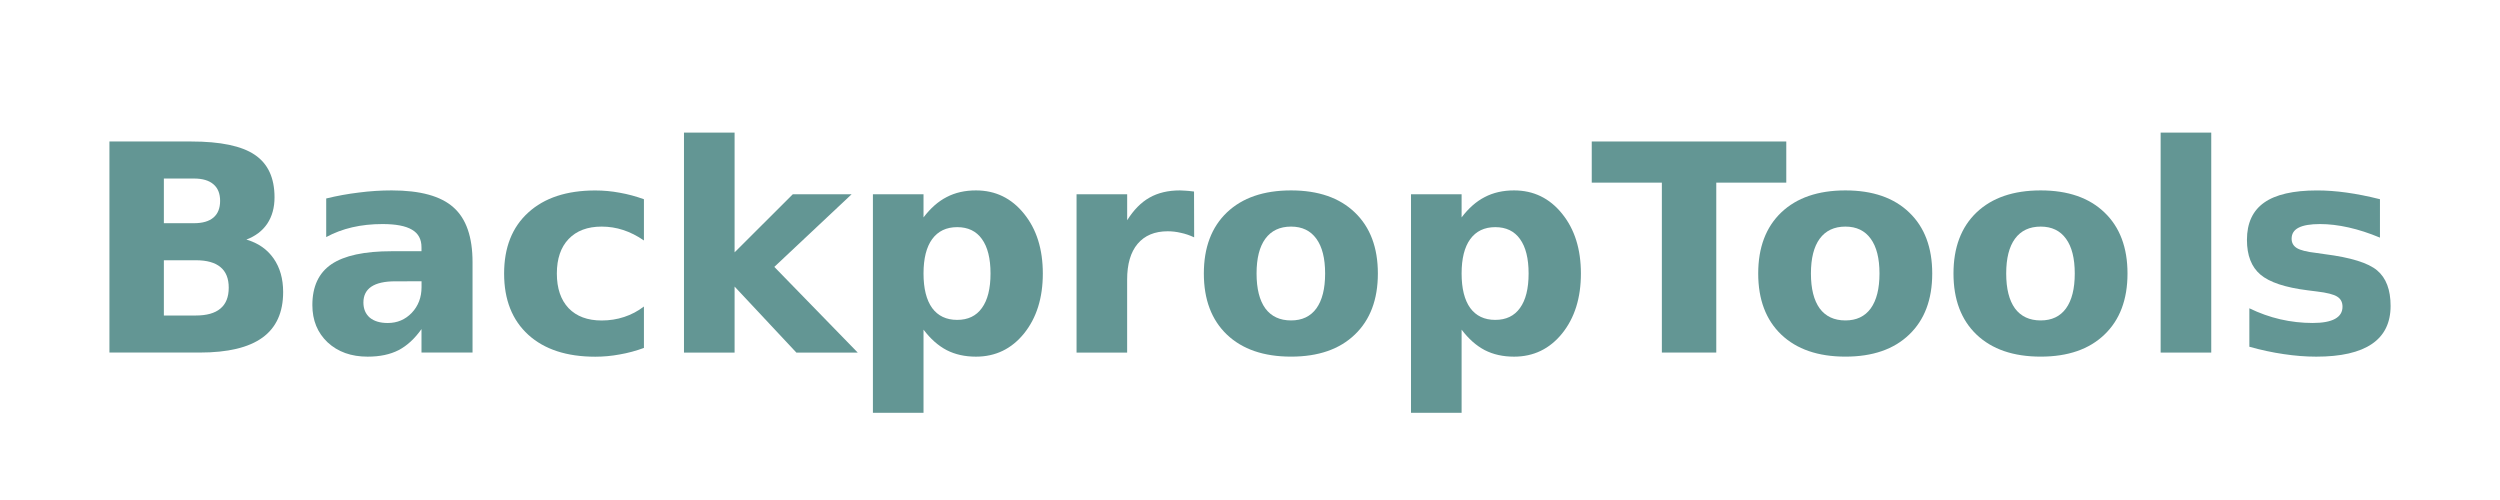
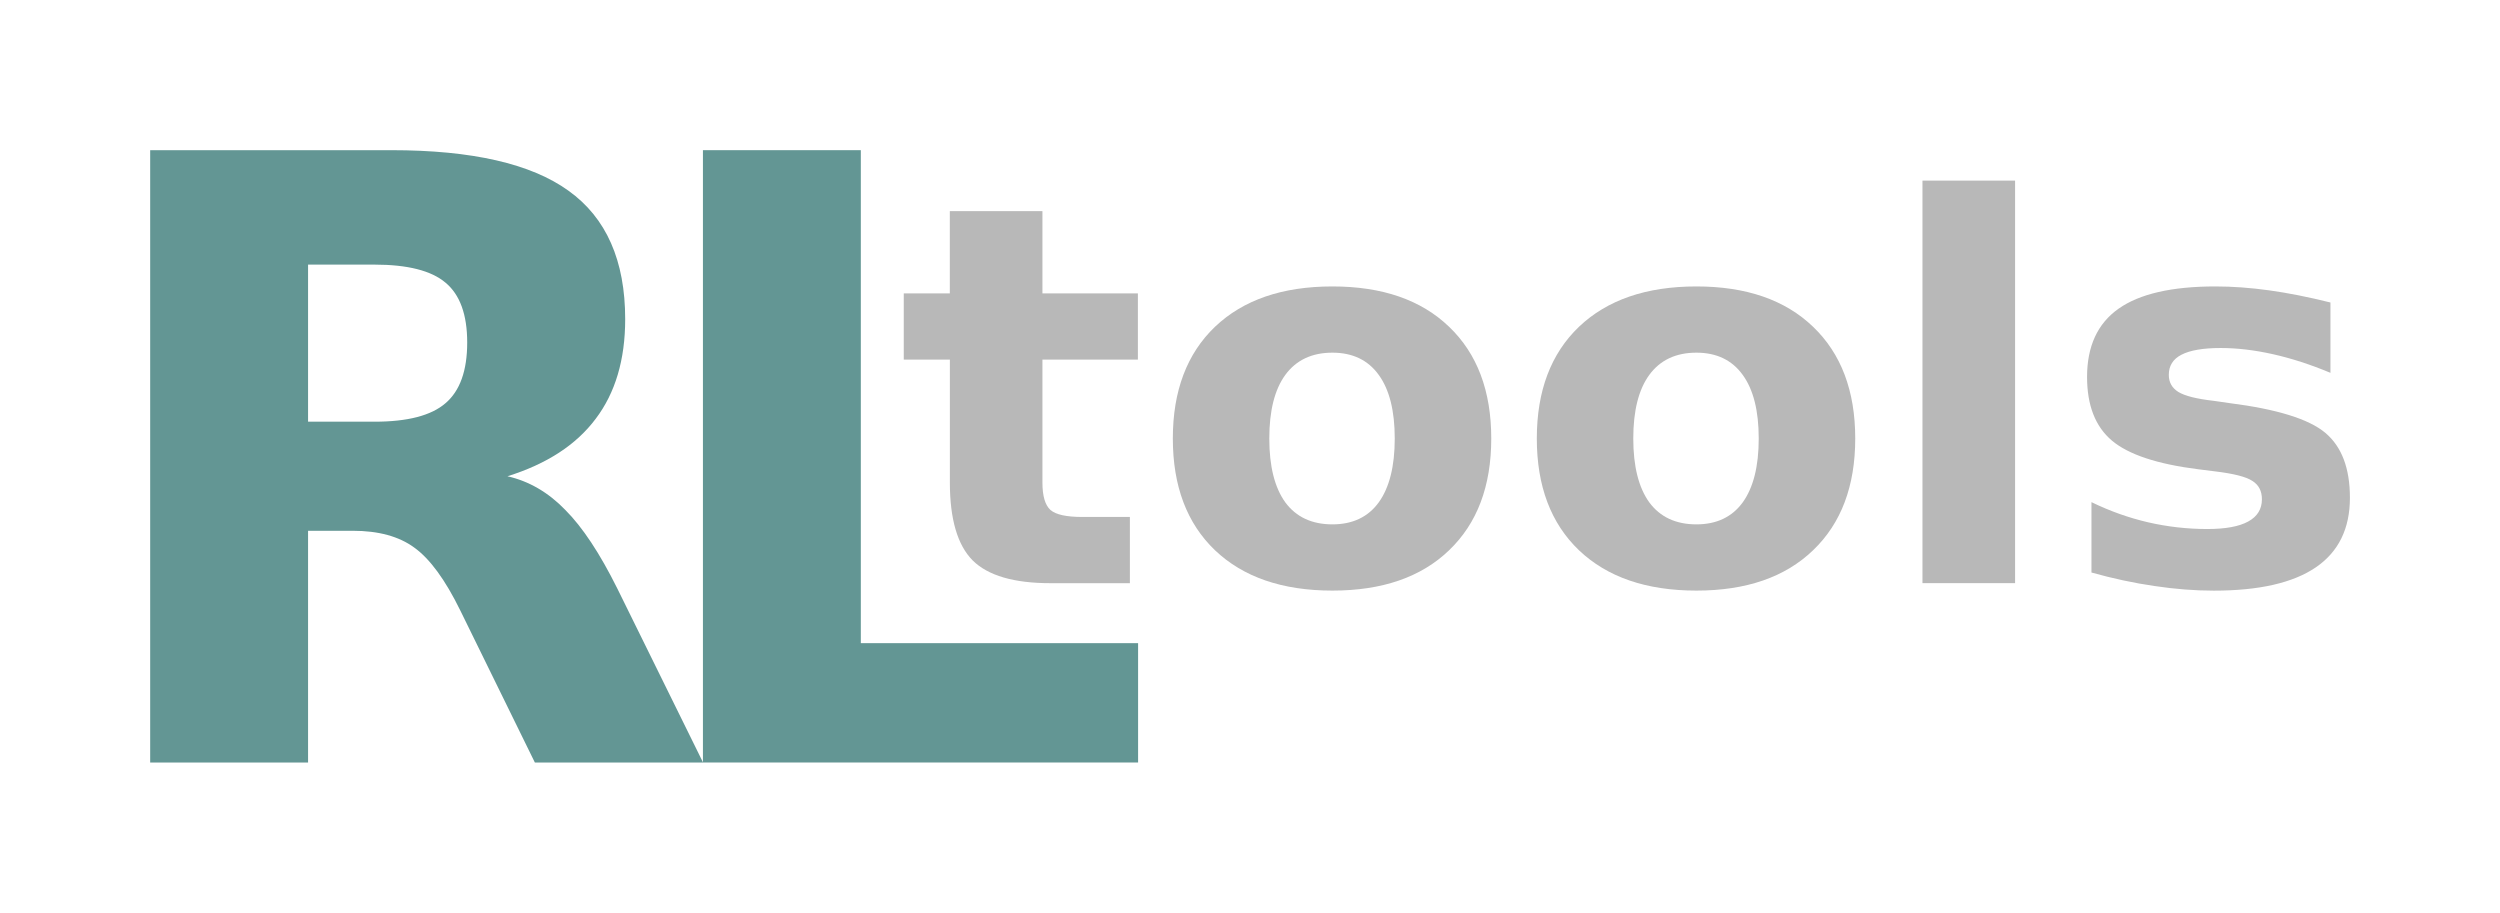
- <svg xmlns="http://www.w3.org/2000/svg" width="91.384mm" height="18.242mm" viewBox="0 0 91.384 18.242" version="1.1" id="svg5">
+ <svg xmlns="http://www.w3.org/2000/svg" width="49.941mm" height="18.233mm" viewBox="0 0 49.941 18.233" version="1.1" id="svg5">
  <defs id="defs2">
    <rect x="116.885" y="82.533" width="480.686" height="133.287" id="rect236" />
    <rect x="116.885" y="82.533" width="480.686" height="133.287" id="rect1682" />
  </defs>
  <g id="layer1">
-     <path d="m 7.09,8.159 q 0.47,0 0.713,-0.207 0.243,-0.207 0.243,-0.61 0,-0.398 -0.243,-0.605 Q 7.561,6.526 7.09,6.526 H 5.99 v 1.633 z m 0.067,3.374 q 0.599,0 0.899,-0.253 0.305,-0.253 0.305,-0.765 0,-0.501 -0.3,-0.749 Q 7.762,9.513 7.157,9.513 H 5.99 V 11.534 Z m 1.85,-2.775 q 0.641,0.186 0.992,0.687 0.351,0.501 0.351,1.23 0,1.116 -0.754,1.664 -0.754,0.548 -2.294,0.548 H 4 V 5.172 h 2.987 q 1.607,0 2.325,0.486 0.723,0.486 0.723,1.555 0,0.563 -0.264,0.961 -0.264,0.393 -0.765,0.584 z" id="path1726" style="font-weight:bold;font-size:40px;line-height:1.25;-inkscape-font-specification:'sans-serif, Bold';letter-spacing:-0.5px;word-spacing:0px;white-space:pre;fill:#639694;stroke-width:0.265" />
-     <path d="m 14.446,10.283 q -0.579,0 -0.873,0.196 -0.289,0.196 -0.289,0.579 0,0.351 0.233,0.553 0.238,0.196 0.656,0.196 0.522,0 0.879,-0.372 0.357,-0.377 0.357,-0.941 v -0.212 z m 2.827,-0.698 v 3.302 h -1.866 v -0.858 q -0.372,0.527 -0.837,0.77 -0.465,0.238 -1.132,0.238 -0.899,0 -1.462,-0.522 -0.558,-0.527 -0.558,-1.364 0,-1.018 0.698,-1.493 0.703,-0.475 2.201,-0.475 h 1.09 V 9.038 q 0,-0.439 -0.346,-0.641 -0.346,-0.207 -1.08,-0.207 -0.594,0 -1.106,0.119 -0.512,0.119 -0.951,0.357 V 7.255 q 0.594,-0.145 1.194,-0.217 0.599,-0.078 1.199,-0.078 1.566,0 2.258,0.62 0.698,0.615 0.698,2.005 z" id="path1728" style="font-weight:bold;font-size:40px;line-height:1.25;-inkscape-font-specification:'sans-serif, Bold';letter-spacing:-0.5px;word-spacing:0px;white-space:pre;fill:#639694;stroke-width:0.265" />
-     <path d="M 23.538,7.281 V 8.79 Q 23.161,8.531 22.778,8.407 22.401,8.283 21.993,8.283 q -0.775,0 -1.209,0.455 -0.429,0.45 -0.429,1.261 0,0.811 0.429,1.266 0.434,0.45 1.209,0.45 0.434,0 0.822,-0.129 0.393,-0.129 0.723,-0.382 v 1.514 q -0.434,0.16 -0.884,0.238 -0.444,0.083 -0.894,0.083 -1.566,0 -2.449,-0.801 -0.884,-0.806 -0.884,-2.238 0,-1.431 0.884,-2.232 0.884,-0.806 2.449,-0.806 0.455,0 0.894,0.083 0.444,0.078 0.884,0.238 z" id="path1730" style="font-weight:bold;font-size:40px;line-height:1.25;-inkscape-font-specification:'sans-serif, Bold';letter-spacing:-0.5px;word-spacing:0px;white-space:pre;fill:#639694;stroke-width:0.265" />
-     <path d="m 25.002,4.847 h 1.85 v 4.377 l 2.129,-2.124 h 2.15 l -2.827,2.656 3.049,3.132 h -2.243 l -2.258,-2.413 v 2.413 h -1.85 z" id="path1732" style="font-weight:bold;font-size:40px;line-height:1.25;-inkscape-font-specification:'sans-serif, Bold';letter-spacing:-0.5px;word-spacing:0px;white-space:pre;fill:#639694;stroke-width:0.265" />
-     <path d="m 33.758,12.05 v 3.039 H 31.908 V 7.1 h 1.85 v 0.847 q 0.382,-0.506 0.847,-0.744 0.465,-0.243 1.07,-0.243 1.07,0 1.757,0.853 0.687,0.847 0.687,2.186 0,1.338 -0.687,2.191 -0.687,0.847 -1.757,0.847 -0.605,0 -1.07,-0.238 -0.465,-0.243 -0.847,-0.749 z m 1.23,-3.747 q -0.594,0 -0.915,0.439 -0.315,0.434 -0.315,1.256 0,0.822 0.315,1.261 0.32,0.434 0.915,0.434 0.594,0 0.904,-0.434 0.315,-0.434 0.315,-1.261 0,-0.827 -0.315,-1.261 -0.31,-0.434 -0.904,-0.434 z" id="path1734" style="font-weight:bold;font-size:40px;line-height:1.25;-inkscape-font-specification:'sans-serif, Bold';letter-spacing:-0.5px;word-spacing:0px;white-space:pre;fill:#639694;stroke-width:0.265" />
-     <path d="m 43.651,8.676 q -0.243,-0.114 -0.486,-0.165 -0.238,-0.057 -0.481,-0.057 -0.713,0 -1.101,0.46 -0.382,0.455 -0.382,1.307 v 2.667 H 39.352 V 7.1 h 1.85 v 0.951 q 0.357,-0.568 0.816,-0.827 0.465,-0.264 1.111,-0.264 0.093,0 0.202,0.01 0.109,0.005 0.315,0.031 z" id="path1736" style="font-weight:bold;font-size:40px;line-height:1.25;-inkscape-font-specification:'sans-serif, Bold';letter-spacing:-0.5px;word-spacing:0px;white-space:pre;fill:#639694;stroke-width:0.265" />
-     <path d="m 47.193,8.283 q -0.615,0 -0.941,0.444 -0.32,0.439 -0.32,1.271 0,0.832 0.32,1.276 0.326,0.439 0.941,0.439 0.605,0 0.925,-0.439 0.32,-0.444 0.32,-1.276 0,-0.832 -0.32,-1.271 -0.32,-0.444 -0.925,-0.444 z m 0,-1.323 q 1.493,0 2.331,0.806 0.842,0.806 0.842,2.232 0,1.426 -0.842,2.232 -0.837,0.806 -2.331,0.806 -1.499,0 -2.346,-0.806 -0.842,-0.806 -0.842,-2.232 0,-1.426 0.842,-2.232 0.847,-0.806 2.346,-0.806 z" id="path1738" style="font-weight:bold;font-size:40px;line-height:1.25;-inkscape-font-specification:'sans-serif, Bold';letter-spacing:-0.5px;word-spacing:0px;white-space:pre;fill:#639694;stroke-width:0.265" />
-     <path d="m 53.427,12.05 v 3.039 H 51.577 V 7.1 h 1.85 v 0.847 q 0.382,-0.506 0.847,-0.744 0.465,-0.243 1.07,-0.243 1.07,0 1.757,0.853 0.687,0.847 0.687,2.186 0,1.338 -0.687,2.191 -0.687,0.847 -1.757,0.847 -0.605,0 -1.07,-0.238 -0.465,-0.243 -0.847,-0.749 z m 1.23,-3.747 q -0.594,0 -0.915,0.439 -0.315,0.434 -0.315,1.256 0,0.822 0.315,1.261 0.32,0.434 0.915,0.434 0.594,0 0.904,-0.434 0.315,-0.434 0.315,-1.261 0,-0.827 -0.315,-1.261 -0.31,-0.434 -0.904,-0.434 z" id="path1740" style="font-weight:bold;font-size:40px;line-height:1.25;-inkscape-font-specification:'sans-serif, Bold';letter-spacing:-0.5px;word-spacing:0px;white-space:pre;fill:#639694;stroke-width:0.265" />
-     <path d="m 58.184,5.172 h 7.111 V 6.676 H 62.736 V 12.887 H 60.747 V 6.676 h -2.563 z" id="path1742" style="font-weight:bold;font-size:40px;line-height:1.25;-inkscape-font-specification:'sans-serif, Bold';letter-spacing:-0.5px;word-spacing:0px;white-space:pre;fill:#639694;stroke-width:0.265" />
-     <path d="m 67.457,8.283 q -0.615,0 -0.941,0.444 -0.32,0.439 -0.32,1.271 0,0.832 0.32,1.276 0.326,0.439 0.941,0.439 0.605,0 0.925,-0.439 0.32,-0.444 0.32,-1.276 0,-0.832 -0.32,-1.271 -0.32,-0.444 -0.925,-0.444 z m 0,-1.323 q 1.493,0 2.331,0.806 0.842,0.806 0.842,2.232 0,1.426 -0.842,2.232 -0.837,0.806 -2.331,0.806 -1.499,0 -2.346,-0.806 -0.842,-0.806 -0.842,-2.232 0,-1.426 0.842,-2.232 0.847,-0.806 2.346,-0.806 z" id="path1744" style="font-weight:bold;font-size:40px;line-height:1.25;-inkscape-font-specification:'sans-serif, Bold';letter-spacing:-0.5px;word-spacing:0px;white-space:pre;fill:#639694;stroke-width:0.265" />
-     <path d="m 74.595,8.283 q -0.615,0 -0.941,0.444 -0.32,0.439 -0.32,1.271 0,0.832 0.32,1.276 0.326,0.439 0.941,0.439 0.605,0 0.925,-0.439 0.32,-0.444 0.32,-1.276 0,-0.832 -0.32,-1.271 -0.32,-0.444 -0.925,-0.444 z m 0,-1.323 q 1.493,0 2.331,0.806 0.842,0.806 0.842,2.232 0,1.426 -0.842,2.232 -0.837,0.806 -2.331,0.806 -1.499,0 -2.346,-0.806 -0.842,-0.806 -0.842,-2.232 0,-1.426 0.842,-2.232 0.847,-0.806 2.346,-0.806 z" id="path1746" style="font-weight:bold;font-size:40px;line-height:1.25;-inkscape-font-specification:'sans-serif, Bold';letter-spacing:-0.5px;word-spacing:0px;white-space:pre;fill:#639694;stroke-width:0.265" />
-     <path d="m 78.979,4.847 h 1.85 v 8.041 h -1.85 z" id="path1748" style="font-weight:bold;font-size:40px;line-height:1.25;-inkscape-font-specification:'sans-serif, Bold';letter-spacing:-0.5px;word-spacing:0px;white-space:pre;fill:#639694;stroke-width:0.265" />
-     <path d="M 86.996,7.281 V 8.686 Q 86.402,8.438 85.849,8.314 85.296,8.19 84.805,8.19 q -0.527,0 -0.785,0.134 -0.253,0.129 -0.253,0.403 0,0.222 0.191,0.341 0.196,0.119 0.698,0.176 l 0.326,0.047 q 1.421,0.181 1.912,0.594 0.491,0.413 0.491,1.297 0,0.925 -0.682,1.39 -0.682,0.465 -2.036,0.465 -0.574,0 -1.189,-0.093 -0.61,-0.088 -1.256,-0.269 v -1.406 q 0.553,0.269 1.132,0.403 0.584,0.134 1.183,0.134 0.543,0 0.816,-0.15 0.274,-0.15 0.274,-0.444 0,-0.248 -0.191,-0.367 -0.186,-0.124 -0.749,-0.191 l -0.326,-0.041 Q 83.126,10.459 82.63,10.04 82.134,9.622 82.134,8.769 q 0,-0.92 0.63,-1.364 0.63,-0.444 1.933,-0.444 0.512,0 1.075,0.078 0.563,0.078 1.225,0.243 z" id="path1750" style="font-weight:bold;font-size:40px;line-height:1.25;-inkscape-font-specification:'sans-serif, Bold';letter-spacing:-0.5px;word-spacing:0px;white-space:pre;fill:#639694;stroke-width:0.265" />
+     <path d="m 7.482,8.424 q 0.991,0 1.417,-0.369 0.434,-0.369 0.434,-1.213 0,-0.836 -0.434,-1.196 Q 8.473,5.286 7.482,5.286 H 6.154 v 3.138 z M 6.154,10.603 v 4.629 H 3 V 3 h 4.818 q 2.417,0 3.54,0.811 1.131,0.811 1.131,2.565 0,1.213 -0.59,1.991 -0.582,0.778 -1.762,1.147 0.647,0.147 1.155,0.672 0.516,0.516 1.041,1.573 l 1.712,3.474 H 10.685 L 9.194,12.193 Q 8.744,11.275 8.276,10.939 7.818,10.603 7.047,10.603 Z" id="path424" style="font-weight:bold;font-size:10.583px;line-height:1.25;-inkscape-font-specification:'sans-serif, Bold';letter-spacing:0px;word-spacing:0px;fill:#639694;fill-opacity:1;stroke-width:0.419" />
+     <path d="m 14.042,3 h 3.154 v 9.848 h 5.539 v 2.384 h -8.693 z" id="path426" style="font-weight:bold;font-size:10.583px;line-height:1.25;-inkscape-font-specification:'sans-serif, Bold';letter-spacing:0px;word-spacing:0px;fill:#639694;fill-opacity:1;stroke-width:0.419" />
+     <path d="m 20.824,4.218 v 1.643 h 1.907 v 1.323 h -1.907 v 2.455 q 0,0.403 0.16,0.548 0.16,0.14 0.636,0.14 h 0.951 v 1.323 h -1.586 q -1.096,0 -1.555,-0.455 -0.455,-0.46 -0.455,-1.555 V 7.184 H 18.054 V 5.861 h 0.92 V 4.218 Z" id="path428" style="font-weight:bold;font-size:10.583px;line-height:1.25;-inkscape-font-specification:'sans-serif, Bold';letter-spacing:0px;word-spacing:0px;fill:#b8b8b8;fill-opacity:1;stroke-width:0.265" />
+     <path d="m 26.617,7.045 q -0.615,0 -0.941,0.444 -0.32,0.439 -0.32,1.271 0,0.832 0.32,1.276 0.326,0.439 0.941,0.439 0.605,0 0.925,-0.439 0.32,-0.444 0.32,-1.276 0,-0.832 -0.32,-1.271 -0.32,-0.444 -0.925,-0.444 z m 0,-1.323 q 1.493,0 2.331,0.806 0.842,0.806 0.842,2.232 0,1.426 -0.842,2.232 -0.837,0.806 -2.331,0.806 -1.499,0 -2.346,-0.806 -0.842,-0.806 -0.842,-2.232 0,-1.426 0.842,-2.232 0.847,-0.806 2.346,-0.806 z" id="path430" style="font-weight:bold;font-size:10.583px;line-height:1.25;-inkscape-font-specification:'sans-serif, Bold';letter-spacing:0px;word-spacing:0px;fill:#b8b8b8;fill-opacity:1;stroke-width:0.265" />
+     <path d="m 33.888,7.045 q -0.615,0 -0.941,0.444 -0.32,0.439 -0.32,1.271 0,0.832 0.32,1.276 0.326,0.439 0.941,0.439 0.605,0 0.925,-0.439 0.32,-0.444 0.32,-1.276 0,-0.832 -0.32,-1.271 -0.32,-0.444 -0.925,-0.444 z m 0,-1.323 q 1.493,0 2.331,0.806 0.842,0.806 0.842,2.232 0,1.426 -0.842,2.232 -0.837,0.806 -2.331,0.806 -1.499,0 -2.346,-0.806 -0.842,-0.806 -0.842,-2.232 0,-1.426 0.842,-2.232 0.847,-0.806 2.346,-0.806 z" id="path432" style="font-weight:bold;font-size:10.583px;line-height:1.25;-inkscape-font-specification:'sans-serif, Bold';letter-spacing:0px;word-spacing:0px;fill:#b8b8b8;fill-opacity:1;stroke-width:0.265" />
+     <path d="m 38.404,3.608 h 1.85 v 8.041 h -1.85 z" id="path434" style="font-weight:bold;font-size:10.583px;line-height:1.25;-inkscape-font-specification:'sans-serif, Bold';letter-spacing:0px;word-spacing:0px;fill:#b8b8b8;fill-opacity:1;stroke-width:0.265" />
+     <path d="m 46.554,6.042 v 1.406 q -0.594,-0.248 -1.147,-0.372 -0.553,-0.124 -1.044,-0.124 -0.527,0 -0.785,0.134 -0.253,0.129 -0.253,0.403 0,0.222 0.191,0.341 0.196,0.119 0.698,0.176 l 0.326,0.047 q 1.421,0.181 1.912,0.594 0.491,0.413 0.491,1.297 0,0.925 -0.682,1.39 -0.682,0.465 -2.036,0.465 -0.574,0 -1.189,-0.093 -0.61,-0.088 -1.256,-0.269 v -1.406 q 0.553,0.269 1.132,0.403 0.584,0.134 1.183,0.134 0.543,0 0.816,-0.15 0.274,-0.15 0.274,-0.444 0,-0.248 -0.191,-0.367 -0.186,-0.124 -0.749,-0.191 l -0.326,-0.041 q -1.235,-0.155 -1.731,-0.574 -0.496,-0.419 -0.496,-1.271 0,-0.92 0.63,-1.364 0.63,-0.444 1.933,-0.444 0.512,0 1.075,0.078 0.563,0.078 1.225,0.243 z" id="path436" style="font-weight:bold;font-size:10.583px;line-height:1.25;-inkscape-font-specification:'sans-serif, Bold';letter-spacing:0px;word-spacing:0px;fill:#b8b8b8;fill-opacity:1;stroke-width:0.265" />
  </g>
</svg>
